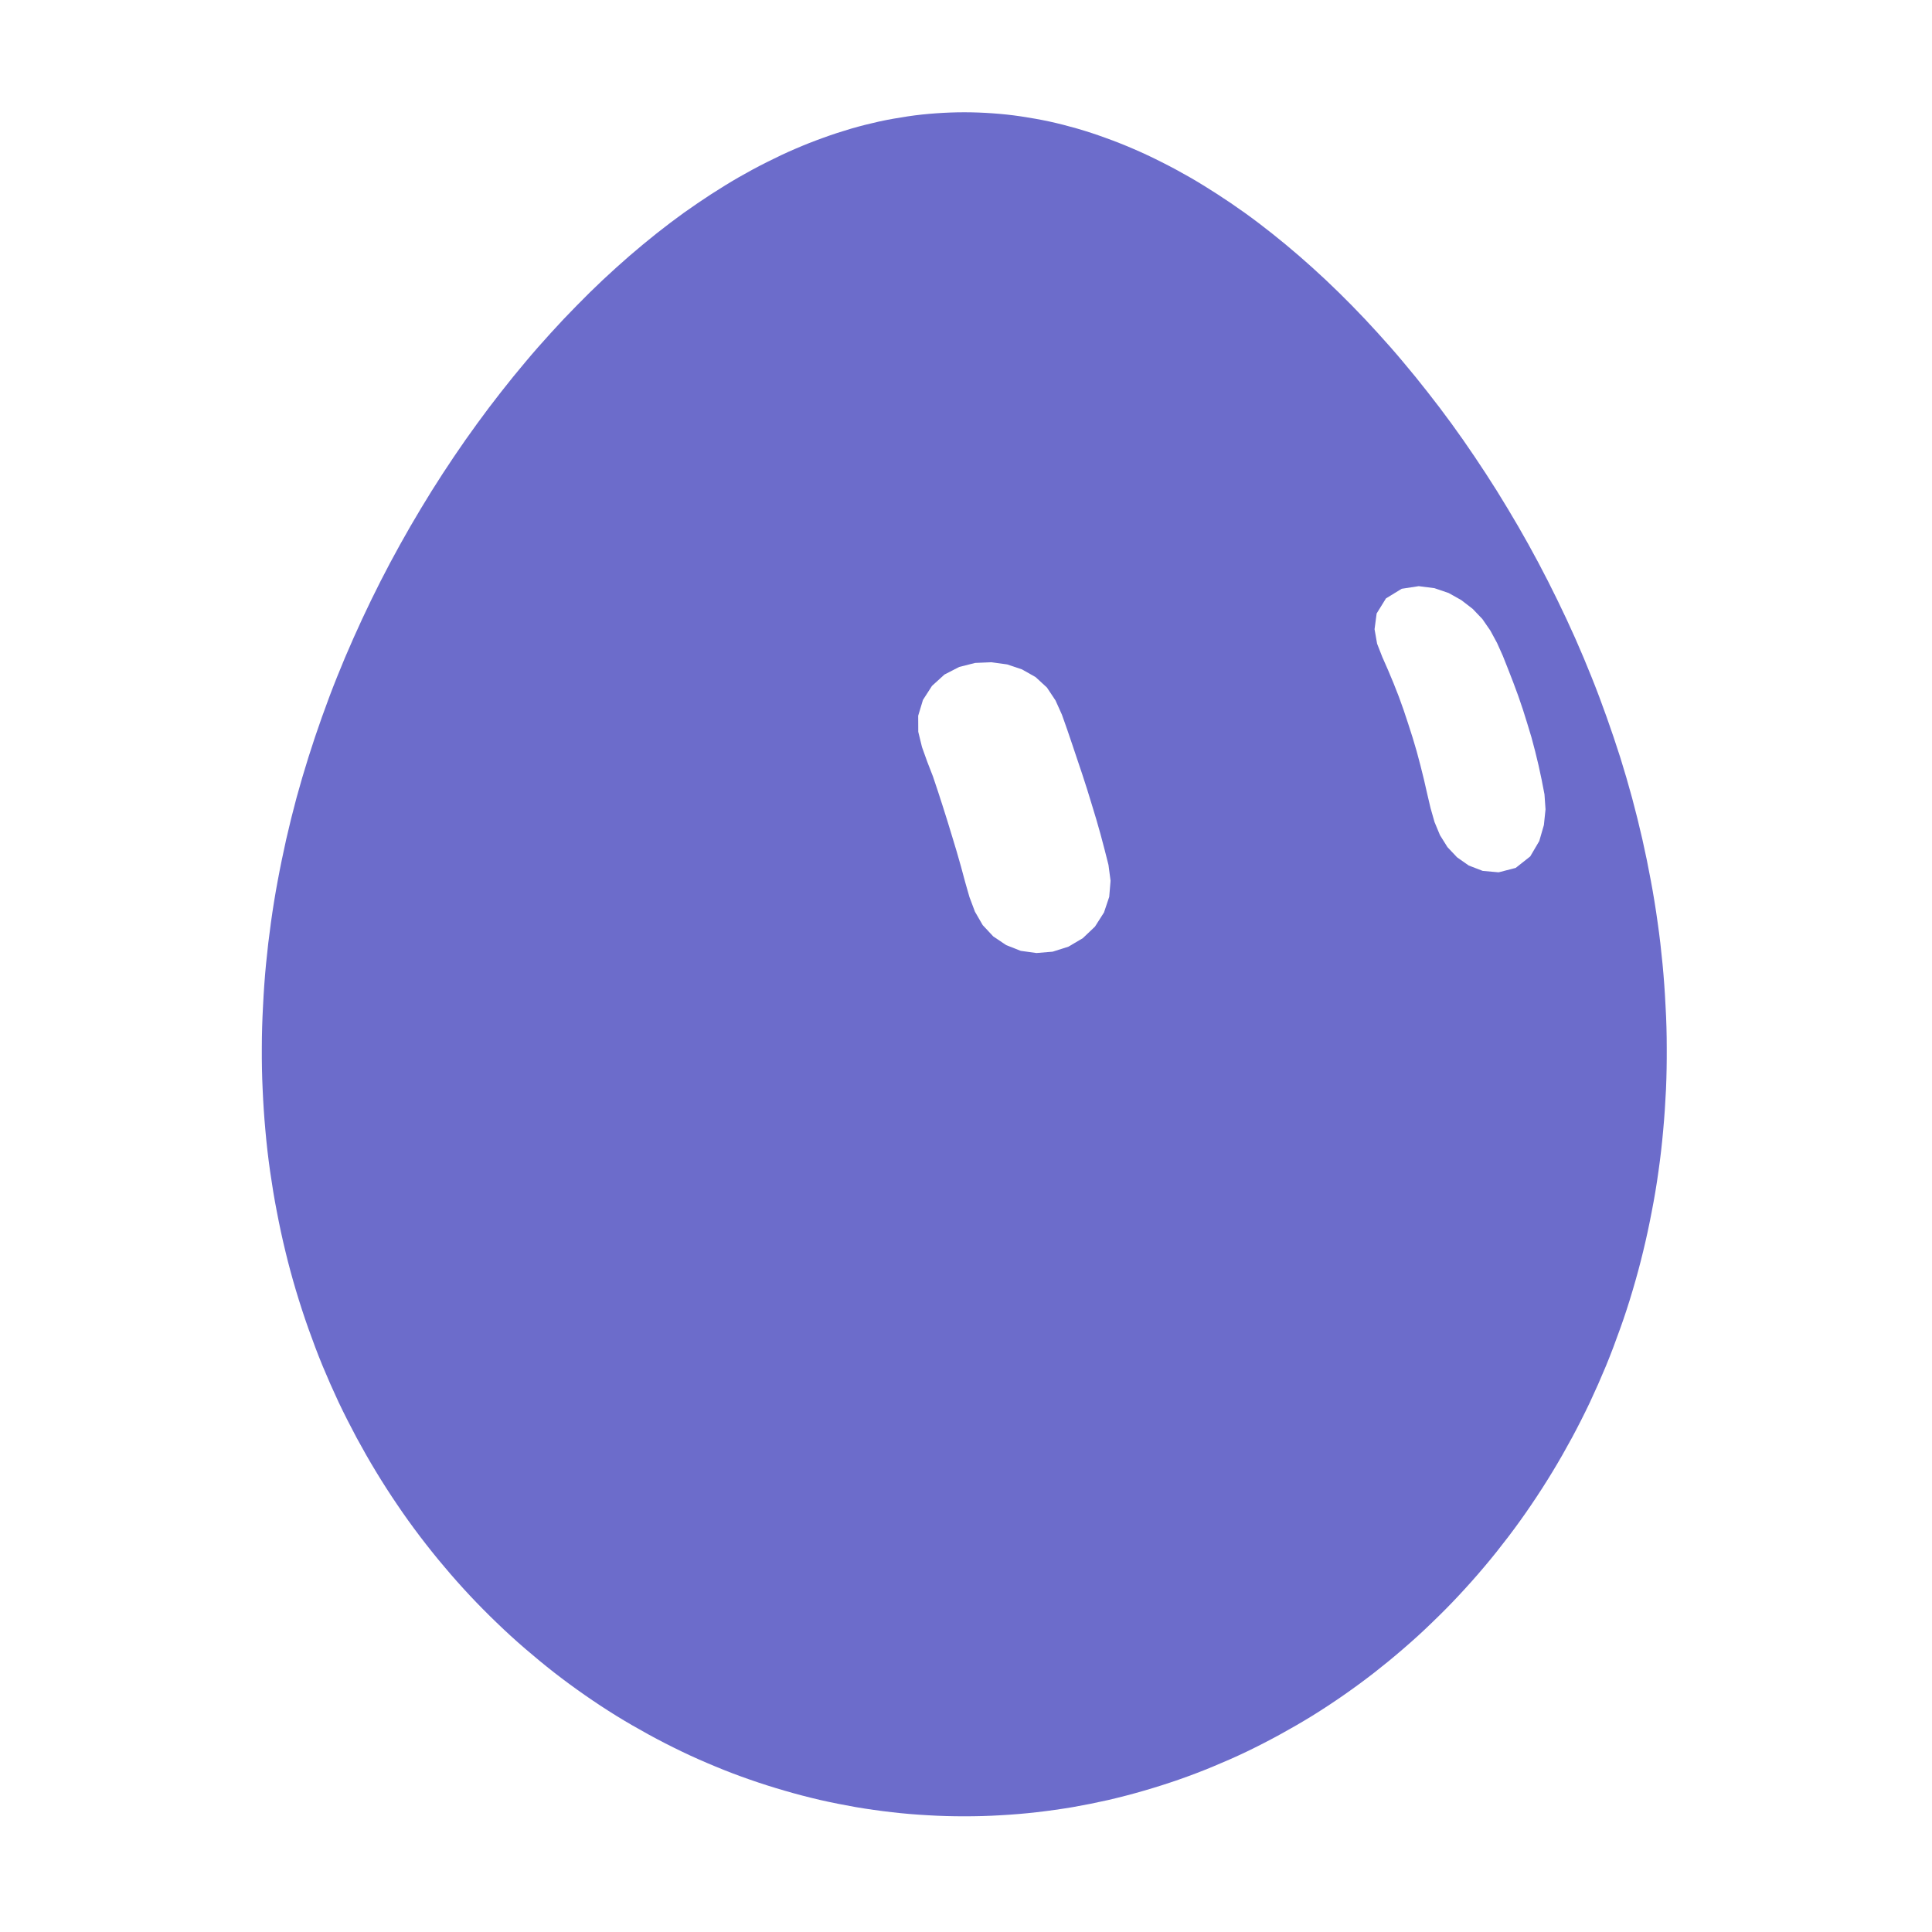
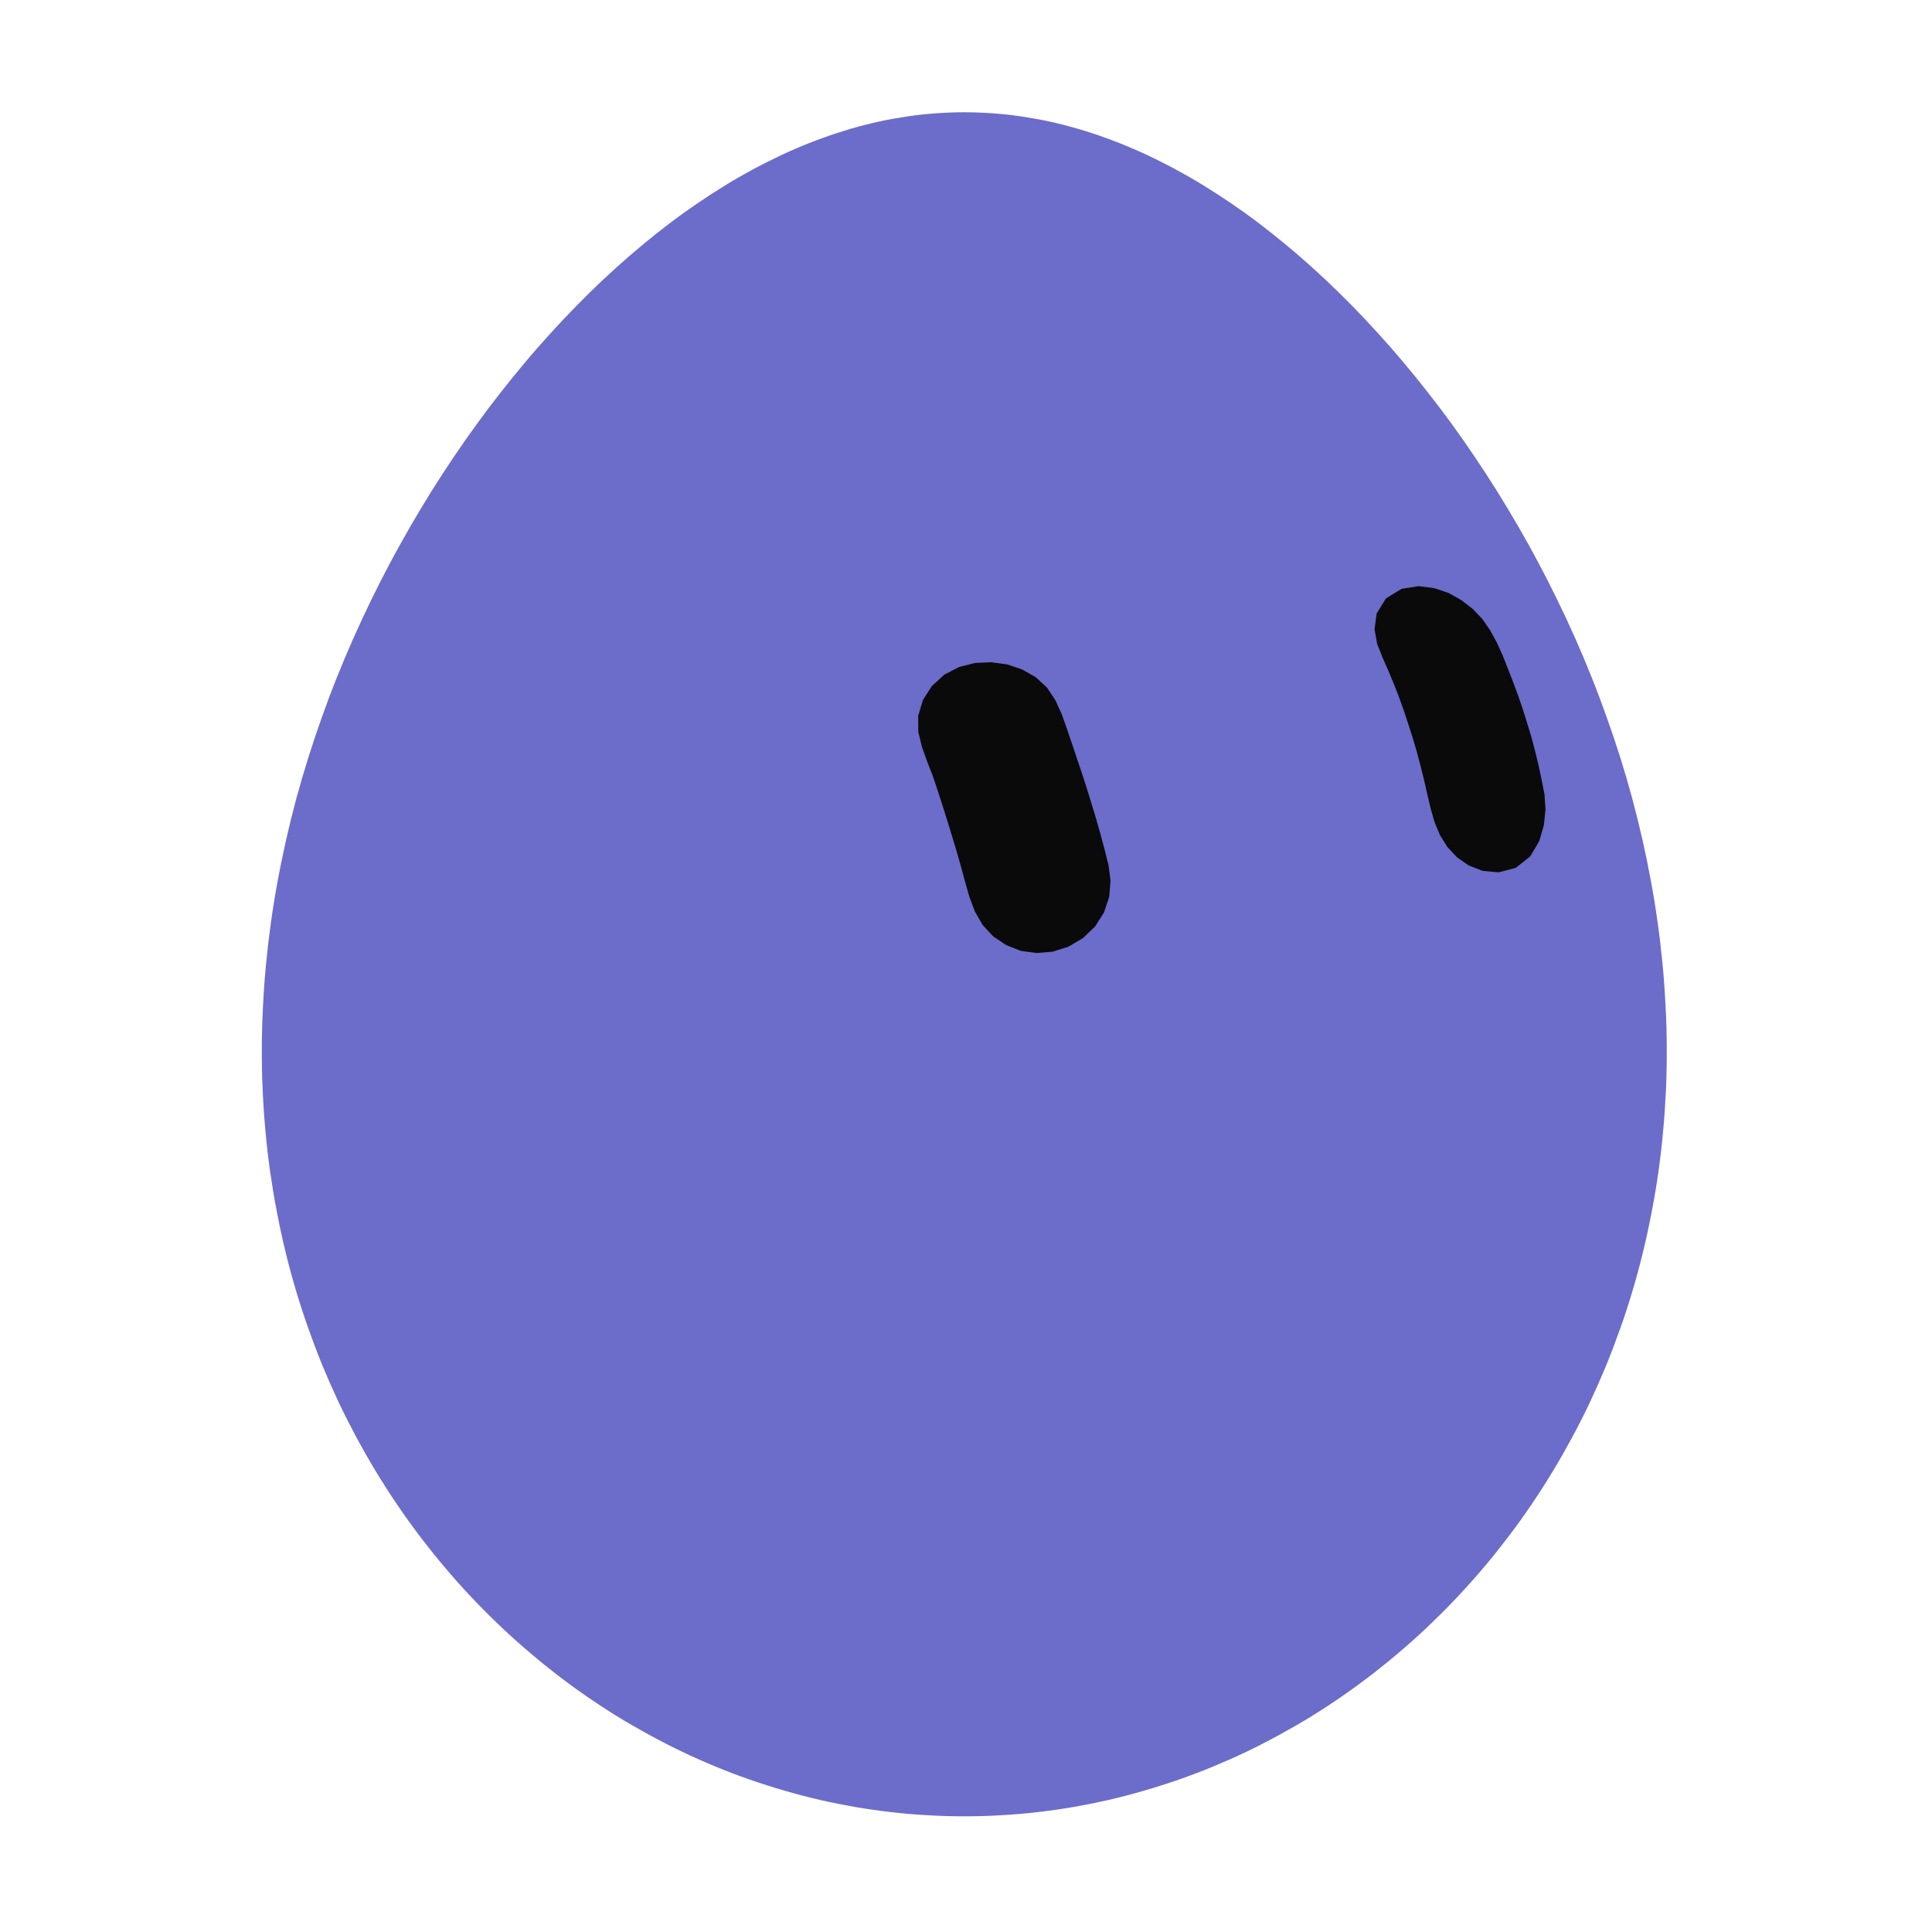
<svg xmlns="http://www.w3.org/2000/svg" width="229" height="229" viewBox="-15 -15 259 259">
  <g class="grok-bot-mark" data-official-id="egg" data-picker-shape="circle">
-     <path class="grok-bot-mark__compound" fill="#6C6CCB" fill-rule="evenodd" d="M207.88 114.27C208.06 116.14 208.19 118.01 208.28 119.88C208.39 121.74 208.44 123.61 208.44 125.47C208.45 127.33 208.42 129.18 208.34 131.03C208.25 132.88 208.13 134.72 207.96 136.56C207.8 138.39 207.59 140.21 207.33 142.03C207.08 143.84 206.78 145.64 206.43 147.42C206.09 149.21 205.71 150.99 205.28 152.75C204.86 154.51 204.38 156.26 203.87 157.98C203.36 159.71 202.81 161.41 202.2 163.1C201.6 164.79 200.97 166.47 200.29 168.12C199.61 169.76 198.89 171.39 198.14 172.99C197.38 174.59 196.58 176.17 195.74 177.73C194.9 179.28 194.03 180.81 193.12 182.31C192.21 183.81 191.26 185.29 190.28 186.73C189.3 188.18 188.28 189.6 187.23 190.98C186.18 192.36 185.1 193.72 183.99 195.03C182.87 196.36 181.72 197.65 180.55 198.9C179.38 200.16 178.16 201.38 176.93 202.56C175.71 203.75 174.44 204.9 173.15 206.01C171.87 207.12 170.55 208.2 169.22 209.24C167.88 210.28 166.52 211.28 165.14 212.24C163.76 213.2 162.35 214.13 160.93 215.01C159.5 215.89 158.06 216.72 156.6 217.52C155.14 218.32 153.66 219.08 152.17 219.8C150.67 220.52 149.16 221.18 147.64 221.81C146.11 222.45 144.57 223.03 143.03 223.57C141.47 224.11 139.91 224.61 138.34 225.06C136.77 225.52 135.18 225.93 133.6 226.3C132.01 226.66 130.41 226.98 128.81 227.26C127.2 227.53 125.59 227.76 123.98 227.94C122.37 228.13 120.75 228.26 119.13 228.35C117.52 228.45 115.89 228.49 114.27 228.49C112.65 228.49 111.03 228.45 109.41 228.35C107.79 228.26 106.17 228.13 104.56 227.94C102.95 227.76 101.34 227.53 99.74 227.26C98.14 226.98 96.53 226.66 94.94 226.3C93.36 225.93 91.77 225.52 90.2 225.06C88.64 224.61 87.07 224.11 85.52 223.57C83.97 223.03 82.43 222.45 80.9 221.81C79.38 221.18 77.87 220.52 76.38 219.8C74.88 219.08 73.4 218.32 71.94 217.52C70.48 216.72 69.04 215.89 67.61 215.01C66.19 214.13 64.78 213.2 63.4 212.24C62.02 211.28 60.66 210.28 59.32 209.24C57.99 208.2 56.68 207.12 55.39 206.01C54.1 204.9 52.84 203.75 51.61 202.56C50.38 201.38 49.17 200.16 47.99 198.9C46.82 197.65 45.67 196.36 44.56 195.03C43.44 193.72 42.36 192.36 41.31 190.98C40.26 189.6 39.24 188.18 38.26 186.73C37.28 185.29 36.33 183.81 35.42 182.31C34.51 180.81 33.64 179.28 32.8 177.73C31.97 176.17 31.16 174.59 30.4 172.99C29.65 171.39 28.93 169.76 28.25 168.12C27.57 166.47 26.94 164.79 26.34 163.1C25.74 161.41 25.19 159.71 24.67 157.98C24.16 156.26 23.68 154.51 23.26 152.75C22.83 150.99 22.45 149.21 22.11 147.42C21.76 145.64 21.47 143.84 21.21 142.03C20.95 140.21 20.74 138.39 20.58 136.56C20.41 134.72 20.29 132.88 20.21 131.03C20.12 129.18 20.09 127.33 20.1 125.47C20.1 123.61 20.16 121.74 20.26 119.88C20.35 118.01 20.48 116.14 20.66 114.27C20.84 112.4 21.06 110.53 21.32 108.67C21.58 106.8 21.88 104.93 22.23 103.07C22.57 101.22 22.96 99.36 23.37 97.51C23.79 95.66 24.25 93.82 24.74 91.99C25.24 90.15 25.78 88.33 26.35 86.51C26.92 84.7 27.52 82.91 28.16 81.12C28.8 79.33 29.46 77.55 30.17 75.79C30.87 74.03 31.61 72.28 32.38 70.56C33.14 68.84 33.94 67.13 34.76 65.44C35.58 63.75 36.44 62.07 37.31 60.43C38.19 58.78 39.1 57.15 40.02 55.55C40.95 53.95 41.9 52.37 42.87 50.81C43.84 49.26 44.84 47.73 45.85 46.23C46.86 44.73 47.9 43.25 48.95 41.81C49.99 40.37 51.07 38.95 52.16 37.56C53.24 36.18 54.34 34.82 55.45 33.51C56.56 32.18 57.7 30.89 58.84 29.64C59.98 28.38 61.13 27.16 62.3 25.98C63.46 24.79 64.63 23.64 65.81 22.53C67 21.42 68.19 20.34 69.39 19.3C70.59 18.27 71.8 17.26 73.01 16.3C74.22 15.34 75.45 14.41 76.67 13.53C77.89 12.66 79.13 11.82 80.36 11.02C81.6 10.22 82.83 9.46 84.08 8.74C85.32 8.03 86.56 7.36 87.82 6.73C89.07 6.1 90.31 5.51 91.57 4.97C92.82 4.43 94.08 3.93 95.34 3.48C96.6 3.02 97.86 2.61 99.12 2.24C100.37 1.88 101.64 1.56 102.9 1.28C104.16 1.01 105.43 0.79 106.69 0.6C107.95 0.41 109.22 0.28 110.48 0.19C111.74 0.1 113.01 0.05 114.27 0.05C115.53 0.05 116.8 0.1 118.06 0.19C119.32 0.28 120.59 0.41 121.85 0.6C123.11 0.79 124.38 1.01 125.64 1.28C126.91 1.56 128.17 1.88 129.42 2.24C130.69 2.61 131.95 3.02 133.2 3.48C134.46 3.93 135.72 4.43 136.97 4.97C138.23 5.51 139.48 6.1 140.72 6.73C141.98 7.36 143.22 8.03 144.46 8.74C145.71 9.46 146.94 10.22 148.18 11.02C149.42 11.82 150.65 12.66 151.87 13.53C153.1 14.41 154.32 15.34 155.53 16.3C156.74 17.26 157.96 18.27 159.15 19.3C160.35 20.34 161.55 21.42 162.73 22.53C163.91 23.64 165.08 24.79 166.25 25.98C167.41 27.16 168.56 28.38 169.7 29.64C170.84 30.89 171.98 32.18 173.09 33.51C174.2 34.82 175.3 36.18 176.38 37.56C177.48 38.95 178.55 40.37 179.6 41.81C180.65 43.25 181.68 44.73 182.69 46.23C183.7 47.73 184.7 49.26 185.67 50.81C186.64 52.37 187.59 53.95 188.52 55.55C189.45 57.15 190.35 58.78 191.23 60.43C192.1 62.07 192.96 63.75 193.78 65.44C194.61 67.13 195.4 68.84 196.17 70.56C196.93 72.28 197.67 74.03 198.37 75.79C199.08 77.55 199.74 79.33 200.38 81.12C201.02 82.91 201.62 84.7 202.2 86.51C202.77 88.33 203.3 90.15 203.8 91.99C204.29 93.82 204.75 95.66 205.17 97.51C205.59 99.36 205.97 101.22 206.31 103.07C206.66 104.93 206.96 106.8 207.22 108.67C207.49 110.53 207.7 112.4 207.88 114.27Z M117.90 73.78L120.02 74.07L122.01 74.74L123.83 75.77L125.35 77.17L126.50 78.90L127.36 80.81L128.06 82.79L128.74 84.79L129.41 86.79L130.08 88.78L130.73 90.79L131.35 92.81L131.96 94.82L132.54 96.86L133.08 98.90L133.60 100.95L133.88 103.07L133.70 105.23L133.00 107.32L131.79 109.22L130.16 110.77L128.23 111.91L126.12 112.58L123.95 112.76L121.84 112.47L119.89 111.70L118.16 110.54L116.74 109.02L115.70 107.22L114.96 105.25L114.38 103.22L113.83 101.18L113.25 99.15L112.64 97.13L112.02 95.10L111.39 93.10L110.74 91.09L110.07 89.09L109.31 87.13L108.60 85.15L108.10 83.10L108.09 80.95L108.73 78.83L109.94 76.95L111.61 75.43L113.59 74.41L115.73 73.87Z M175.19 63.58L177.30 63.85L179.21 64.50L180.90 65.45L182.42 66.62L183.72 67.98L184.79 69.53L185.69 71.19L186.47 72.93L187.18 74.72L187.87 76.50L188.54 78.31L189.16 80.13L189.74 81.98L190.30 83.83L190.80 85.72L191.26 87.62L191.67 89.53L192.05 91.49L192.19 93.50L191.97 95.61L191.35 97.75L190.14 99.81L188.19 101.35L185.91 101.94L183.77 101.75L181.90 101.03L180.33 99.93L179.04 98.56L178.04 96.96L177.31 95.20L176.78 93.34L176.33 91.43L175.89 89.50L175.42 87.61L174.92 85.73L174.37 83.87L173.78 82.03L173.17 80.19L172.52 78.38L171.82 76.60L171.08 74.83L170.31 73.08L169.61 71.29L169.27 69.35L169.55 67.24L170.80 65.22L172.91 63.93Z" />
+     <path class="grok-bot-mark__head" fill="#6C6CCB" d="M207.88 114.27C208.06 116.14 208.19 118.01 208.28 119.88C208.39 121.74 208.44 123.61 208.44 125.47C208.45 127.33 208.42 129.18 208.34 131.03C208.25 132.88 208.13 134.72 207.96 136.56C207.8 138.39 207.59 140.21 207.33 142.03C207.08 143.84 206.78 145.64 206.43 147.42C206.09 149.21 205.71 150.99 205.28 152.75C204.86 154.51 204.38 156.26 203.87 157.98C203.36 159.71 202.81 161.41 202.2 163.1C201.6 164.79 200.97 166.47 200.29 168.12C199.61 169.76 198.89 171.39 198.14 172.99C197.38 174.59 196.58 176.17 195.74 177.73C194.9 179.28 194.03 180.81 193.12 182.31C192.21 183.81 191.26 185.29 190.28 186.73C189.3 188.18 188.28 189.6 187.23 190.98C186.18 192.36 185.1 193.72 183.99 195.03C182.87 196.36 181.72 197.65 180.55 198.9C179.38 200.16 178.16 201.38 176.93 202.56C175.71 203.75 174.44 204.9 173.15 206.01C171.87 207.12 170.55 208.2 169.22 209.24C167.88 210.28 166.52 211.28 165.14 212.24C163.76 213.2 162.35 214.13 160.93 215.01C159.5 215.89 158.06 216.72 156.6 217.52C155.14 218.32 153.66 219.08 152.17 219.8C150.67 220.52 149.16 221.18 147.64 221.81C146.11 222.45 144.57 223.03 143.03 223.57C141.47 224.11 139.91 224.61 138.34 225.06C136.77 225.52 135.18 225.93 133.6 226.3C132.01 226.66 130.41 226.98 128.81 227.26C127.2 227.53 125.59 227.76 123.98 227.94C122.37 228.13 120.75 228.26 119.13 228.35C117.52 228.45 115.89 228.49 114.27 228.49C112.65 228.49 111.03 228.45 109.41 228.35C107.79 228.26 106.17 228.13 104.56 227.94C102.95 227.76 101.34 227.53 99.74 227.26C98.14 226.98 96.53 226.66 94.94 226.3C93.36 225.93 91.77 225.52 90.2 225.06C88.64 224.61 87.07 224.11 85.52 223.57C83.97 223.03 82.43 222.45 80.9 221.81C79.38 221.18 77.87 220.52 76.38 219.8C74.88 219.08 73.4 218.32 71.94 217.52C70.48 216.72 69.04 215.89 67.61 215.01C66.19 214.13 64.78 213.2 63.4 212.24C62.02 211.28 60.66 210.28 59.32 209.24C57.99 208.2 56.68 207.12 55.39 206.01C54.1 204.9 52.84 203.75 51.61 202.56C50.38 201.38 49.17 200.16 47.99 198.9C46.82 197.65 45.67 196.36 44.56 195.03C43.44 193.72 42.36 192.36 41.31 190.98C40.26 189.6 39.24 188.18 38.26 186.73C37.28 185.29 36.33 183.81 35.42 182.31C34.51 180.81 33.64 179.28 32.8 177.73C31.97 176.17 31.16 174.59 30.4 172.99C29.65 171.39 28.93 169.76 28.25 168.12C27.57 166.47 26.94 164.79 26.34 163.1C25.74 161.41 25.19 159.71 24.67 157.98C24.16 156.26 23.68 154.51 23.26 152.75C22.83 150.99 22.45 149.21 22.11 147.42C21.76 145.64 21.47 143.84 21.21 142.03C20.95 140.21 20.74 138.39 20.58 136.56C20.41 134.72 20.29 132.88 20.21 131.03C20.12 129.18 20.09 127.33 20.1 125.47C20.1 123.61 20.16 121.74 20.26 119.88C20.35 118.01 20.48 116.14 20.66 114.27C20.84 112.4 21.06 110.53 21.32 108.67C21.58 106.8 21.88 104.93 22.23 103.07C22.57 101.22 22.96 99.36 23.37 97.51C23.79 95.66 24.25 93.82 24.74 91.99C25.24 90.15 25.78 88.33 26.35 86.51C26.92 84.7 27.52 82.91 28.16 81.12C28.8 79.33 29.46 77.55 30.17 75.79C30.87 74.03 31.61 72.28 32.38 70.56C33.14 68.84 33.94 67.13 34.76 65.44C35.58 63.75 36.44 62.07 37.31 60.43C38.19 58.78 39.1 57.15 40.02 55.55C40.95 53.95 41.9 52.37 42.87 50.81C43.84 49.26 44.84 47.73 45.85 46.23C46.86 44.73 47.9 43.25 48.95 41.81C49.99 40.37 51.07 38.95 52.16 37.56C53.24 36.18 54.34 34.82 55.45 33.51C56.56 32.18 57.7 30.89 58.84 29.64C59.98 28.38 61.13 27.16 62.3 25.98C63.46 24.79 64.63 23.64 65.81 22.53C67 21.42 68.19 20.34 69.39 19.3C70.59 18.27 71.8 17.26 73.01 16.3C74.22 15.34 75.45 14.41 76.67 13.53C77.89 12.66 79.13 11.82 80.36 11.02C81.6 10.22 82.83 9.46 84.08 8.74C85.32 8.03 86.56 7.36 87.82 6.73C89.07 6.1 90.31 5.51 91.57 4.97C92.82 4.43 94.08 3.93 95.34 3.48C96.6 3.02 97.86 2.61 99.12 2.24C100.37 1.88 101.64 1.56 102.9 1.28C104.16 1.01 105.43 0.79 106.69 0.6C107.95 0.41 109.22 0.28 110.48 0.19C111.74 0.1 113.01 0.05 114.27 0.05C115.53 0.05 116.8 0.1 118.06 0.19C119.32 0.28 120.59 0.41 121.85 0.6C123.11 0.79 124.38 1.01 125.64 1.28C126.91 1.56 128.17 1.88 129.42 2.24C130.69 2.61 131.95 3.02 133.2 3.48C134.46 3.93 135.72 4.43 136.97 4.97C138.23 5.51 139.48 6.1 140.72 6.73C141.98 7.36 143.22 8.03 144.46 8.74C145.71 9.46 146.94 10.22 148.18 11.02C149.42 11.82 150.65 12.66 151.87 13.53C153.1 14.41 154.32 15.34 155.53 16.3C156.74 17.26 157.96 18.27 159.15 19.3C160.35 20.34 161.55 21.42 162.73 22.53C163.91 23.64 165.08 24.79 166.25 25.98C167.41 27.16 168.56 28.38 169.7 29.64C170.84 30.89 171.98 32.18 173.09 33.51C174.2 34.82 175.3 36.18 176.38 37.56C177.48 38.95 178.55 40.37 179.6 41.81C180.65 43.25 181.68 44.73 182.69 46.23C183.7 47.73 184.7 49.26 185.67 50.81C186.64 52.37 187.59 53.95 188.52 55.55C189.45 57.15 190.35 58.78 191.23 60.43C192.1 62.07 192.96 63.75 193.78 65.44C194.61 67.13 195.4 68.84 196.17 70.56C196.93 72.28 197.67 74.03 198.37 75.79C199.08 77.55 199.74 79.33 200.38 81.12C201.02 82.91 201.62 84.7 202.2 86.51C202.77 88.33 203.3 90.15 203.8 91.99C204.29 93.82 204.75 95.66 205.17 97.51C205.59 99.36 205.97 101.22 206.31 103.07C206.66 104.93 206.96 106.8 207.22 108.67C207.49 110.53 207.7 112.4 207.88 114.27Z" />
+     <path class="grok-bot-mark__eye grok-bot-mark__eye--left" fill="#0A0A0A" d="M117.90 73.78L120.02 74.07L122.01 74.74L123.83 75.77L125.35 77.17L126.50 78.90L127.36 80.81L128.06 82.79L128.74 84.79L129.41 86.79L130.08 88.78L130.73 90.79L131.35 92.81L131.96 94.82L132.54 96.86L133.08 98.90L133.60 100.95L133.88 103.07L133.70 105.23L133.00 107.32L131.79 109.22L130.16 110.77L128.23 111.91L126.12 112.58L123.95 112.76L121.84 112.47L119.89 111.70L118.16 110.54L116.74 109.02L115.70 107.22L114.96 105.25L114.38 103.22L113.83 101.18L113.25 99.15L112.64 97.13L112.02 95.10L111.39 93.10L110.74 91.09L110.07 89.09L109.31 87.13L108.60 85.15L108.10 83.10L108.09 80.95L108.73 78.83L109.94 76.95L111.61 75.43L113.59 74.41L115.73 73.87Z" />
+     <path class="grok-bot-mark__eye grok-bot-mark__eye--right" fill="#0A0A0A" d="M175.19 63.58L177.30 63.85L179.21 64.50L180.90 65.45L182.42 66.62L183.72 67.98L184.79 69.53L185.69 71.19L186.47 72.93L187.18 74.72L187.87 76.50L188.54 78.31L189.16 80.13L189.74 81.98L190.30 83.83L190.80 85.72L191.26 87.62L191.67 89.53L192.05 91.49L192.19 93.50L191.97 95.61L191.35 97.75L190.14 99.81L188.19 101.35L185.91 101.94L183.77 101.75L181.90 101.03L180.33 99.93L179.04 98.56L178.04 96.96L177.31 95.20L176.78 93.34L176.33 91.43L175.89 89.50L175.42 87.61L174.92 85.73L174.37 83.87L173.78 82.03L173.17 80.19L172.52 78.38L171.82 76.60L171.08 74.83L170.31 73.08L169.61 71.29L169.27 69.35L169.55 67.24L170.80 65.22L172.91 63.93Z" />
  </g>
</svg>
